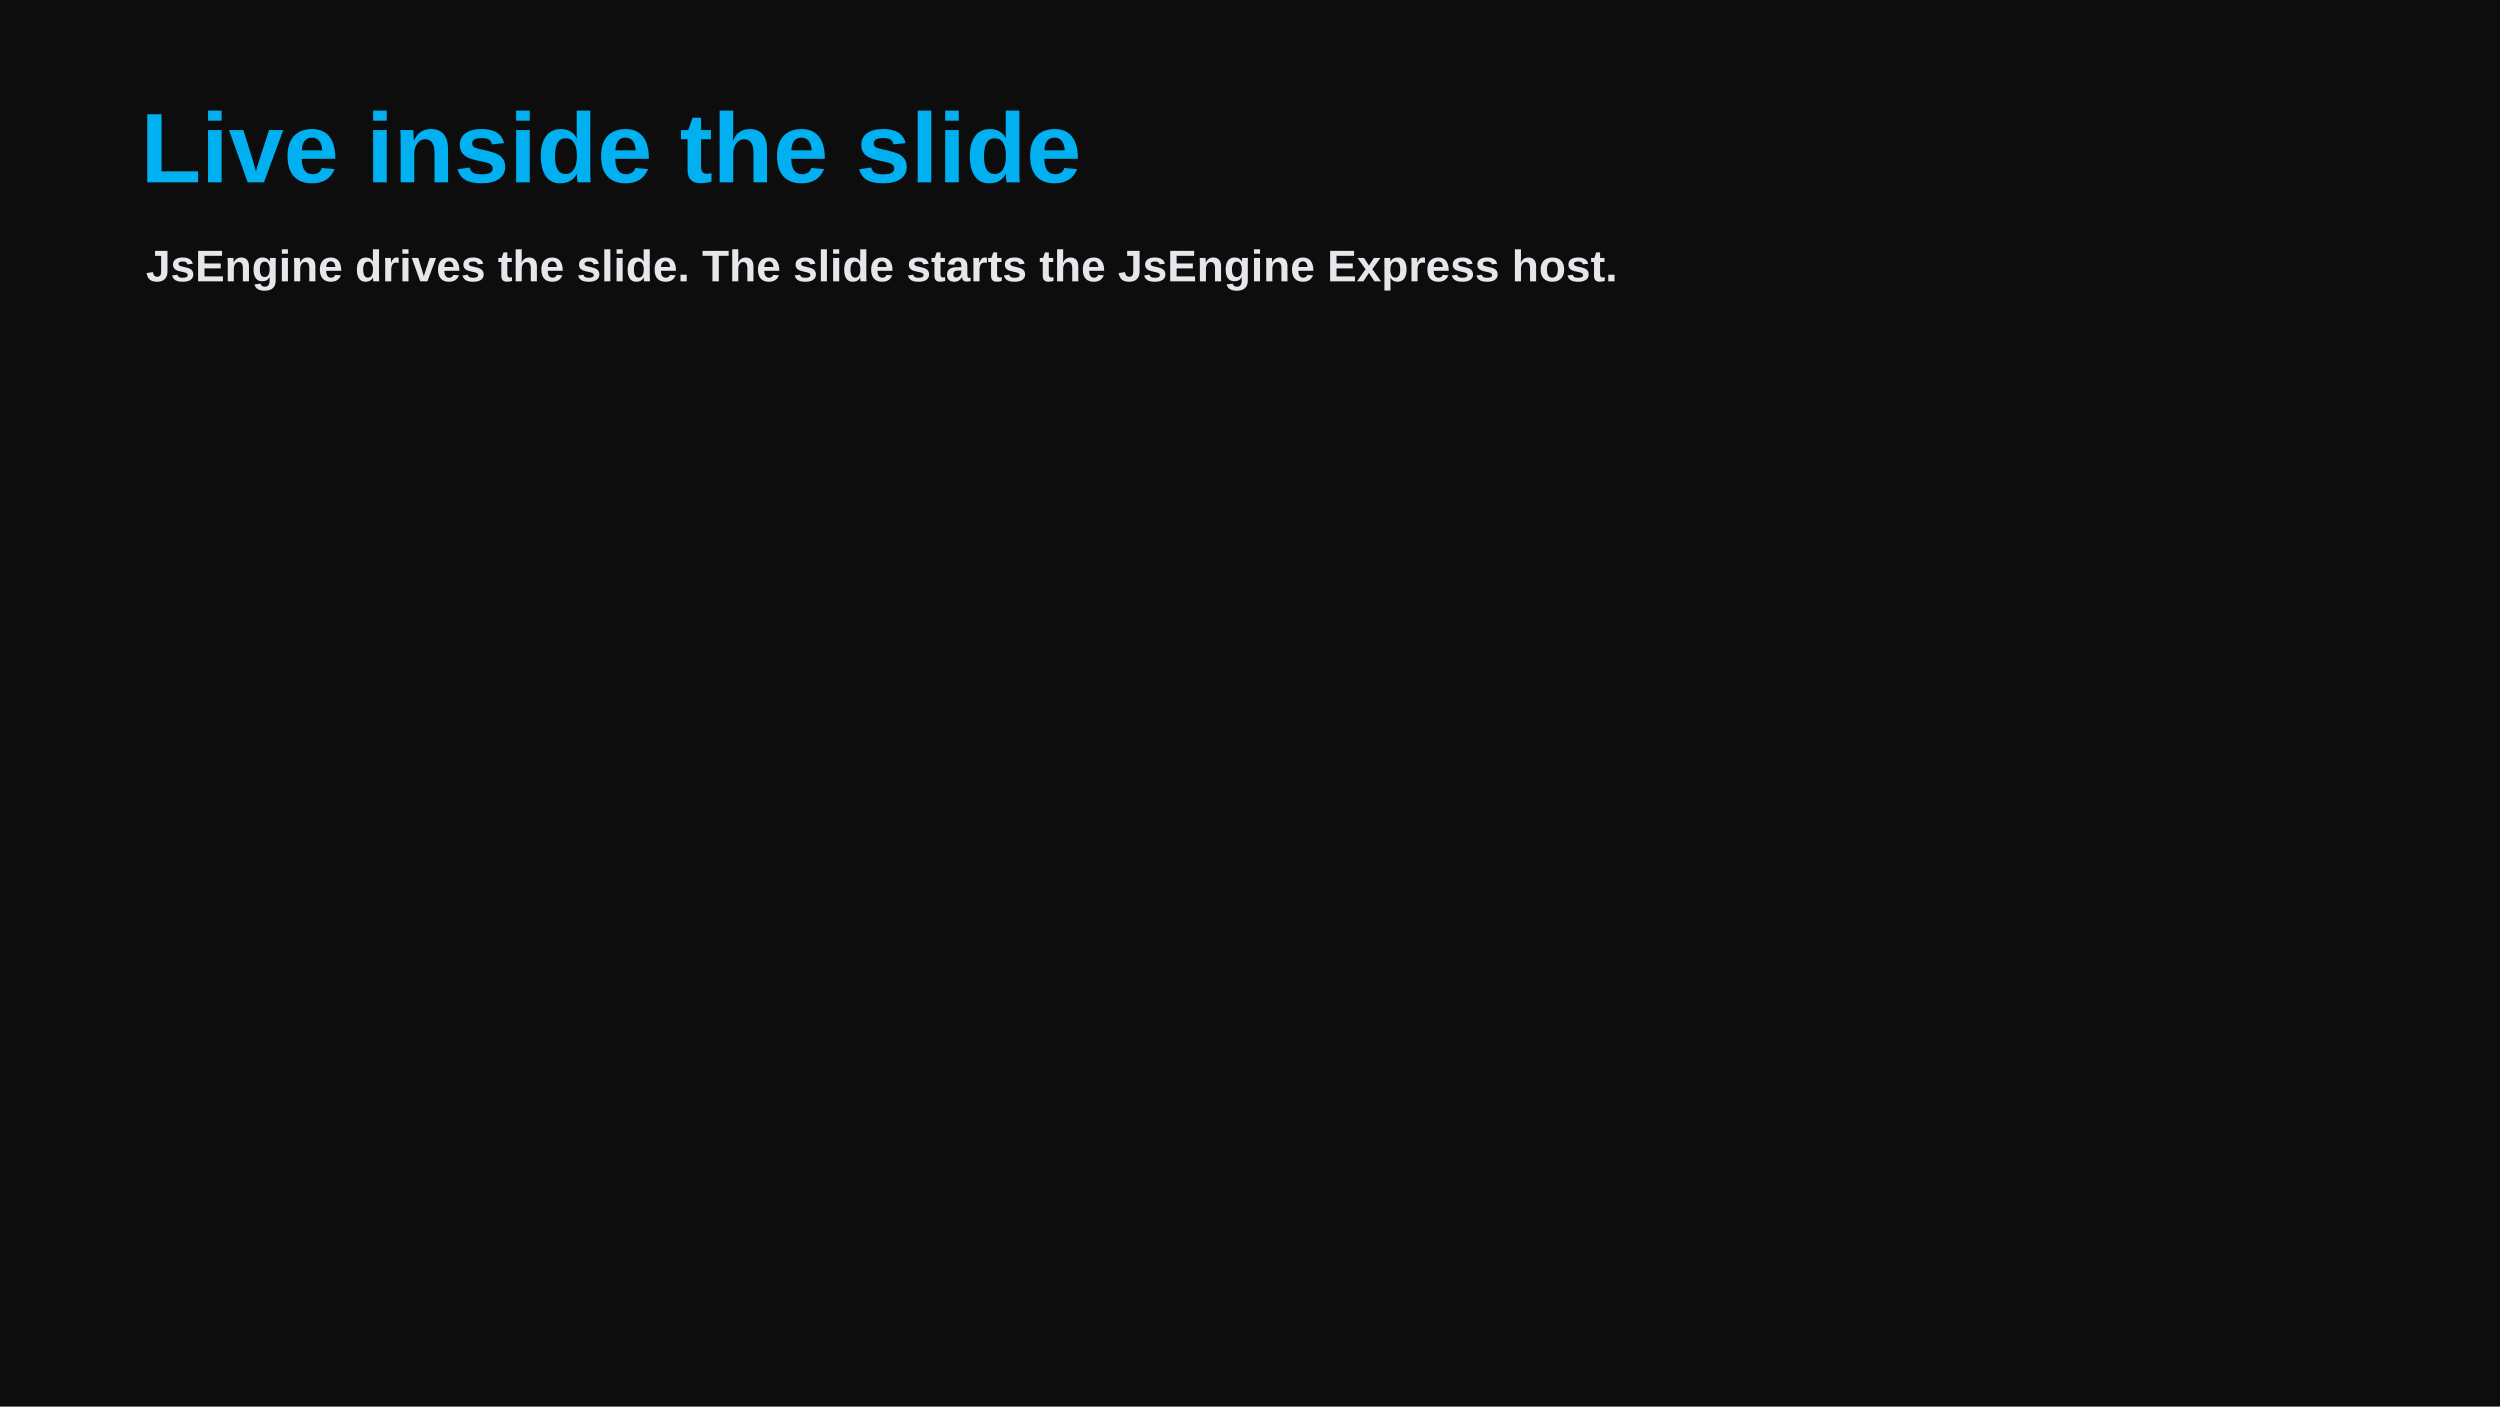
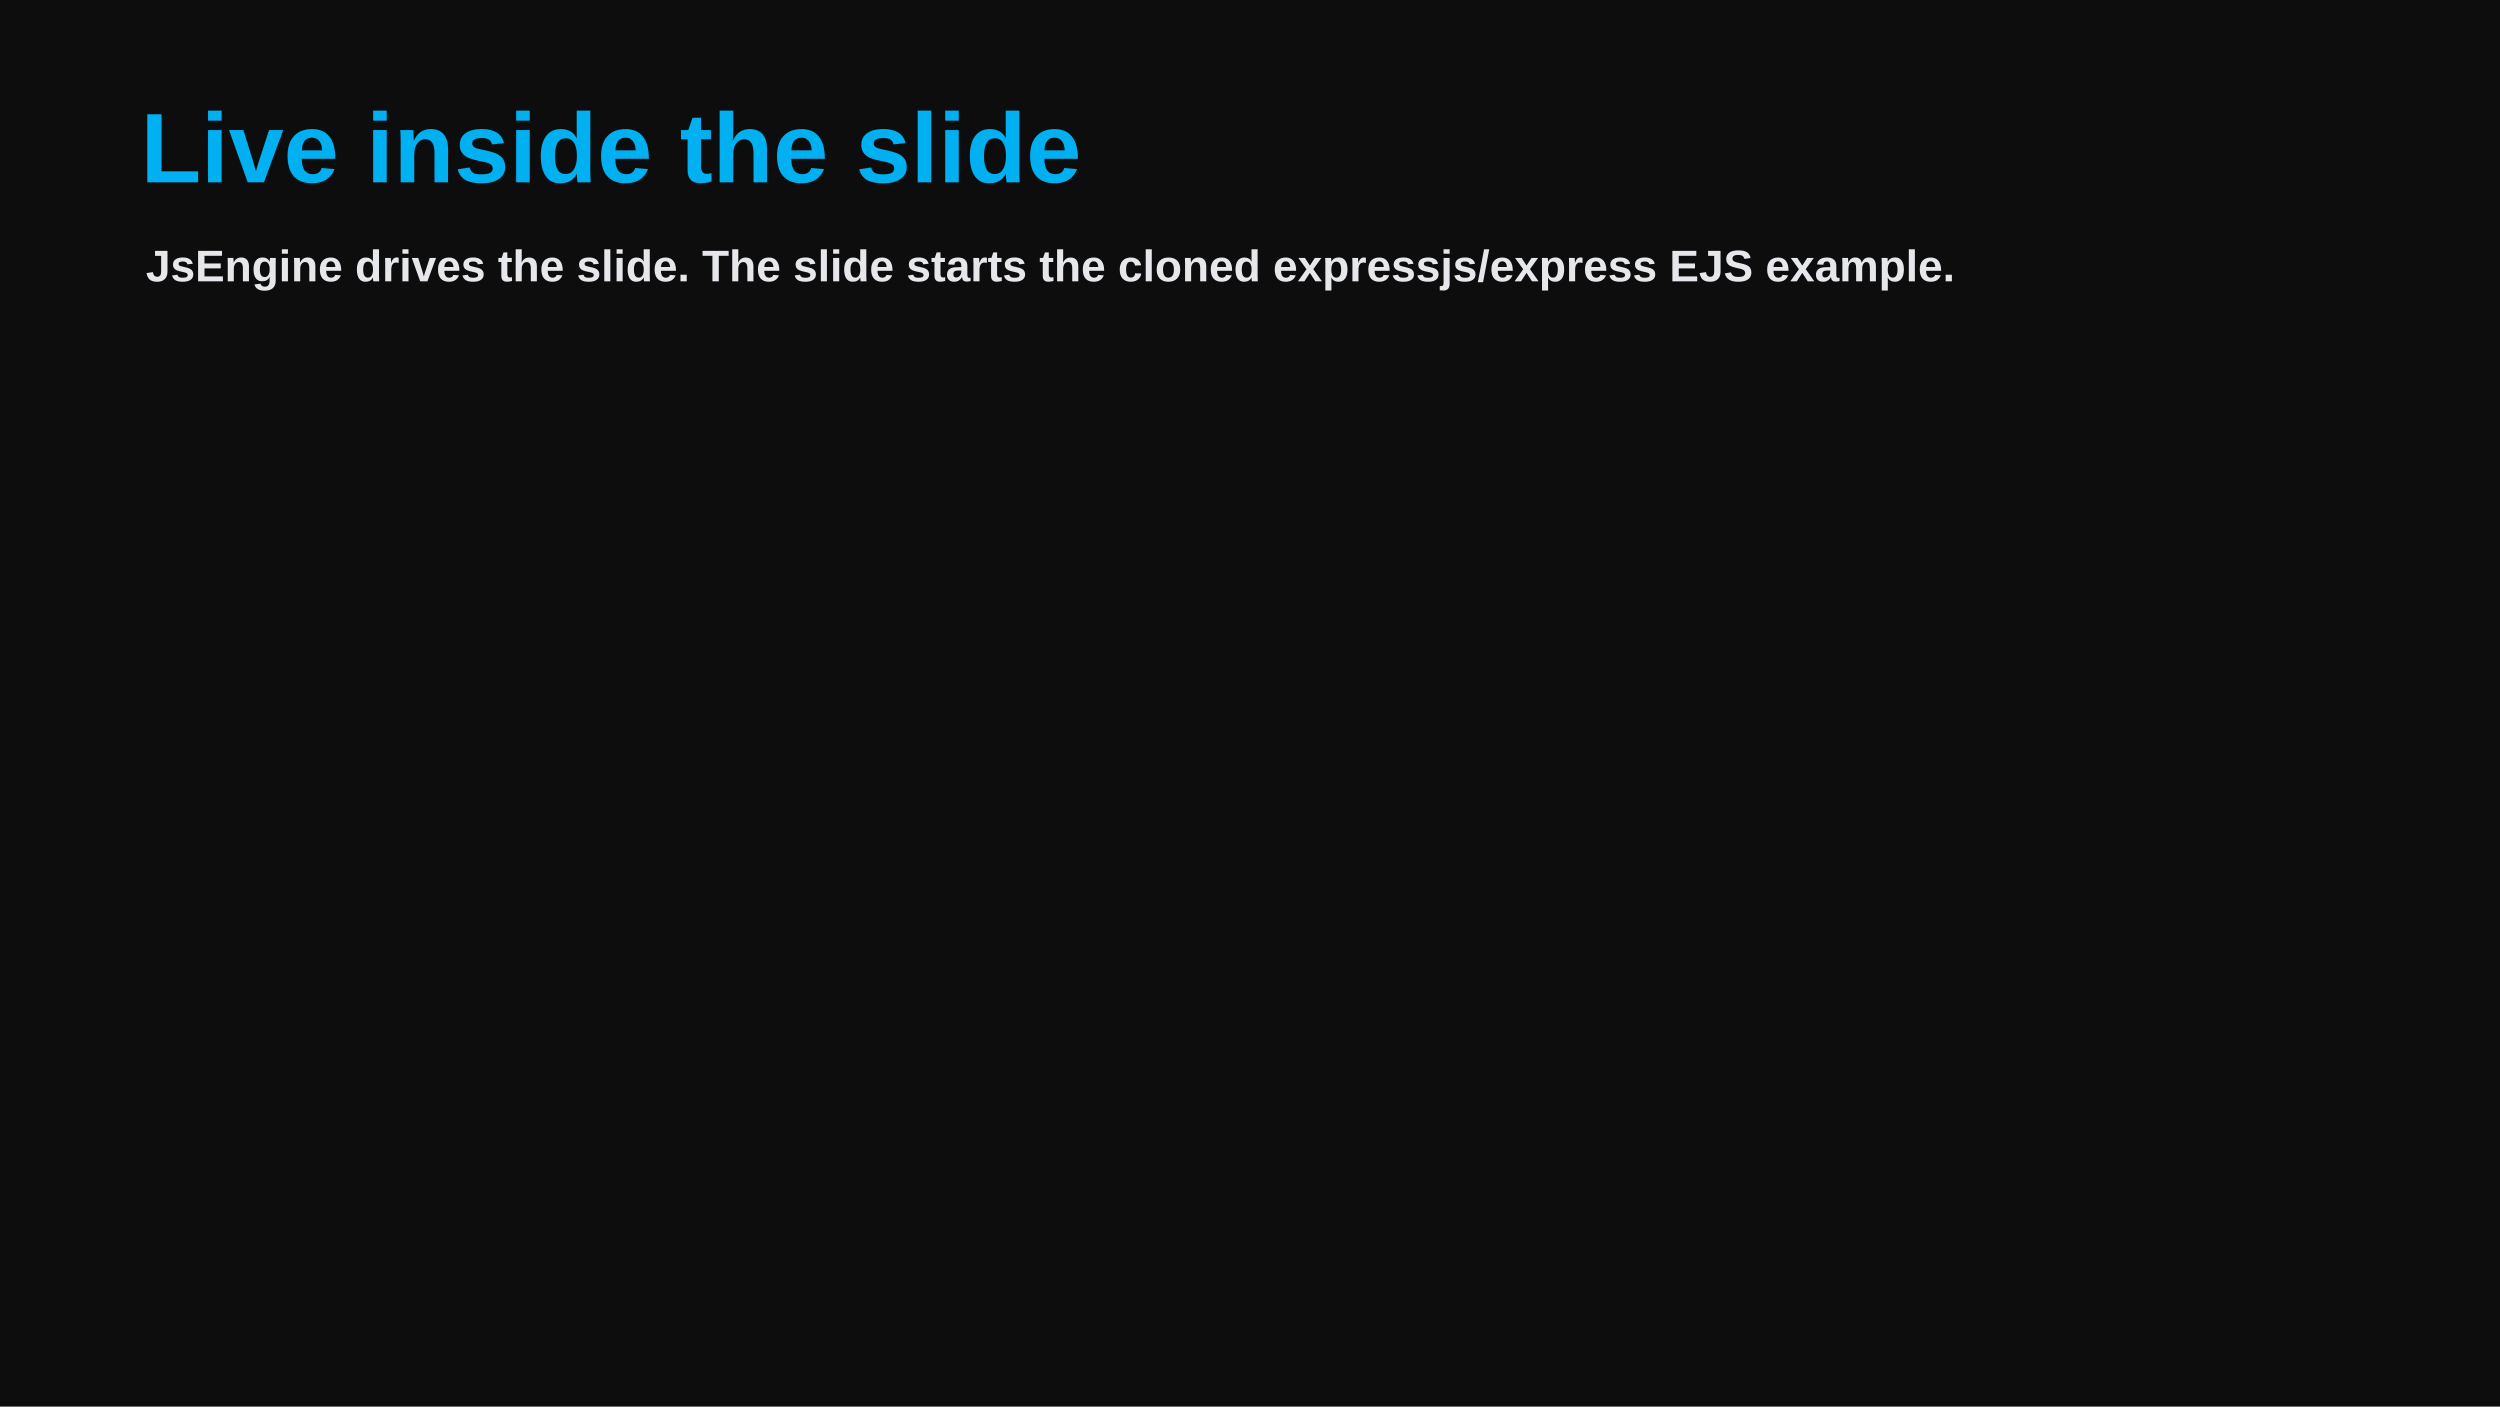
<svg xmlns="http://www.w3.org/2000/svg" width="959.76pt" height="540pt" viewBox="0 0 959.76 540">
  <rect x="0" y="0" width="959.76" height="540" fill="#0d0d0d" />
  <text x="54" y="70" font-family="Arial, Helvetica, sans-serif" font-size="38" font-weight="700" fill="#00b0f0">Live inside the slide</text>
-   <text x="56" y="108" font-family="Arial, Helvetica, sans-serif" font-size="17" font-weight="700" fill="#e5e7eb">JsEngine drives the slide. The slide starts the JsEngine Express host.</text>
+   <text x="56" y="108" font-family="Arial, Helvetica, sans-serif" font-size="17" font-weight="700" fill="#e5e7eb">JsEngine drives the slide. The slide starts the cloned expressjs/express EJS example.</text>
</svg>
